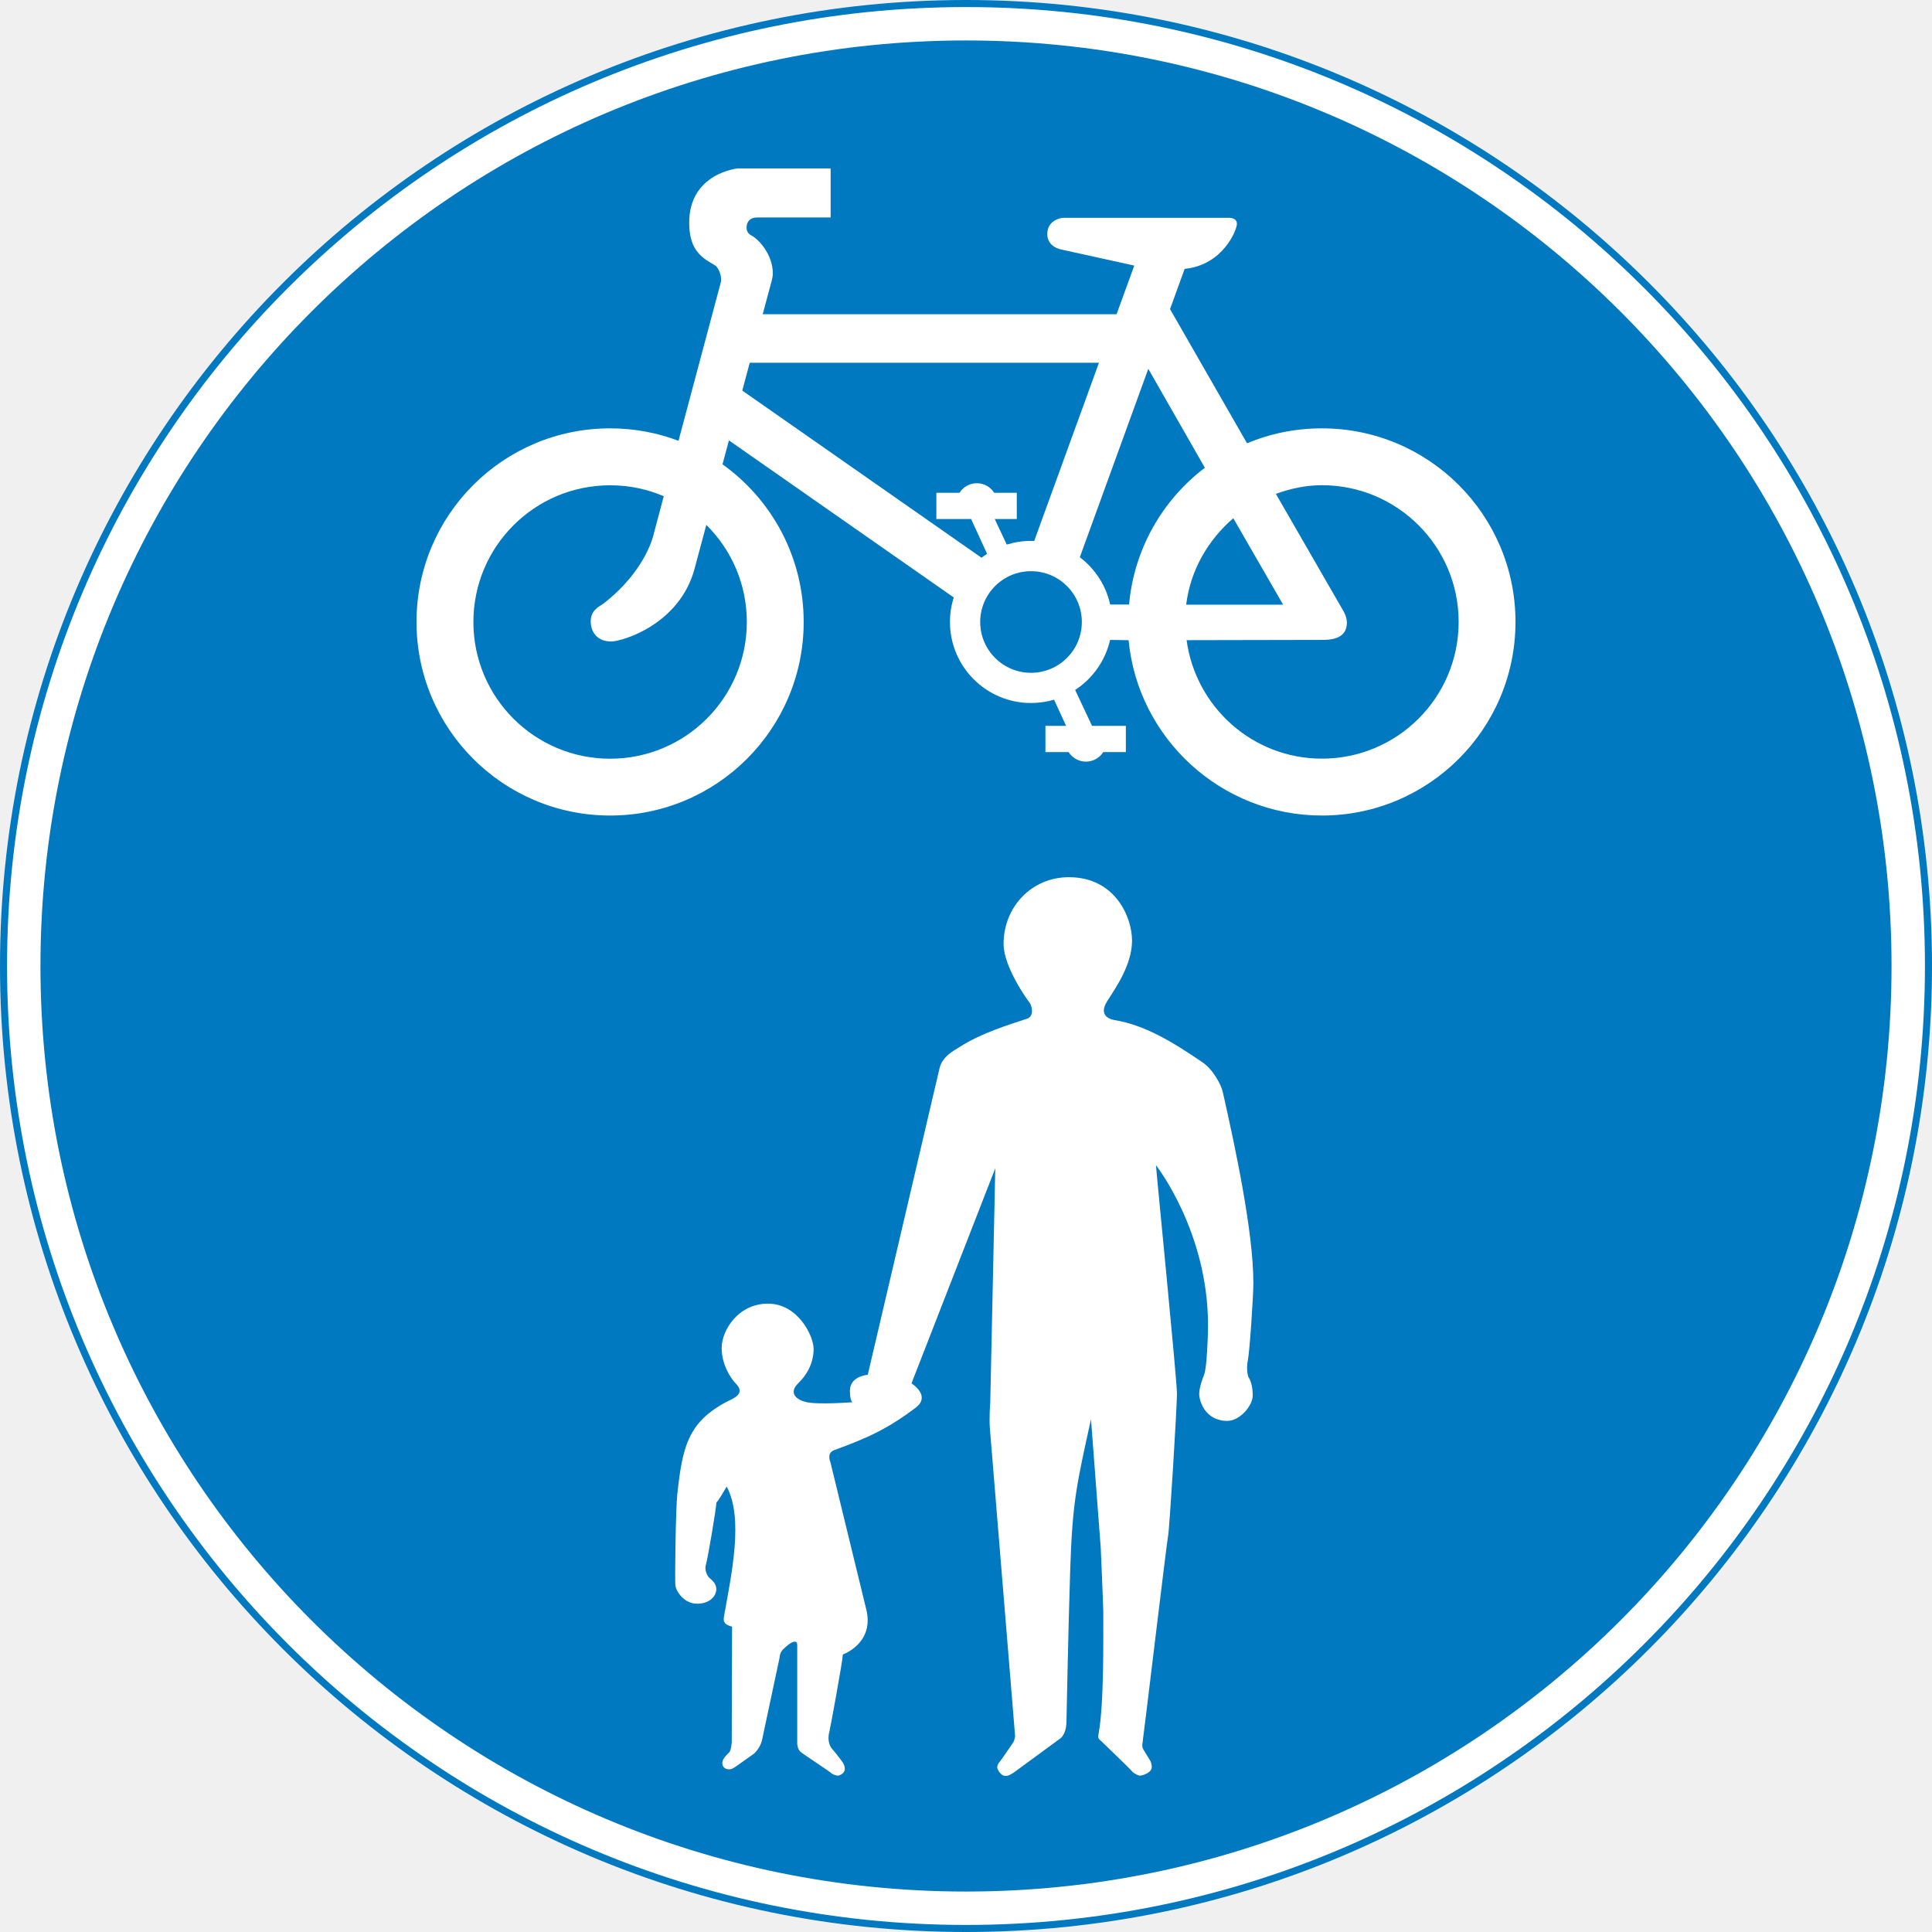
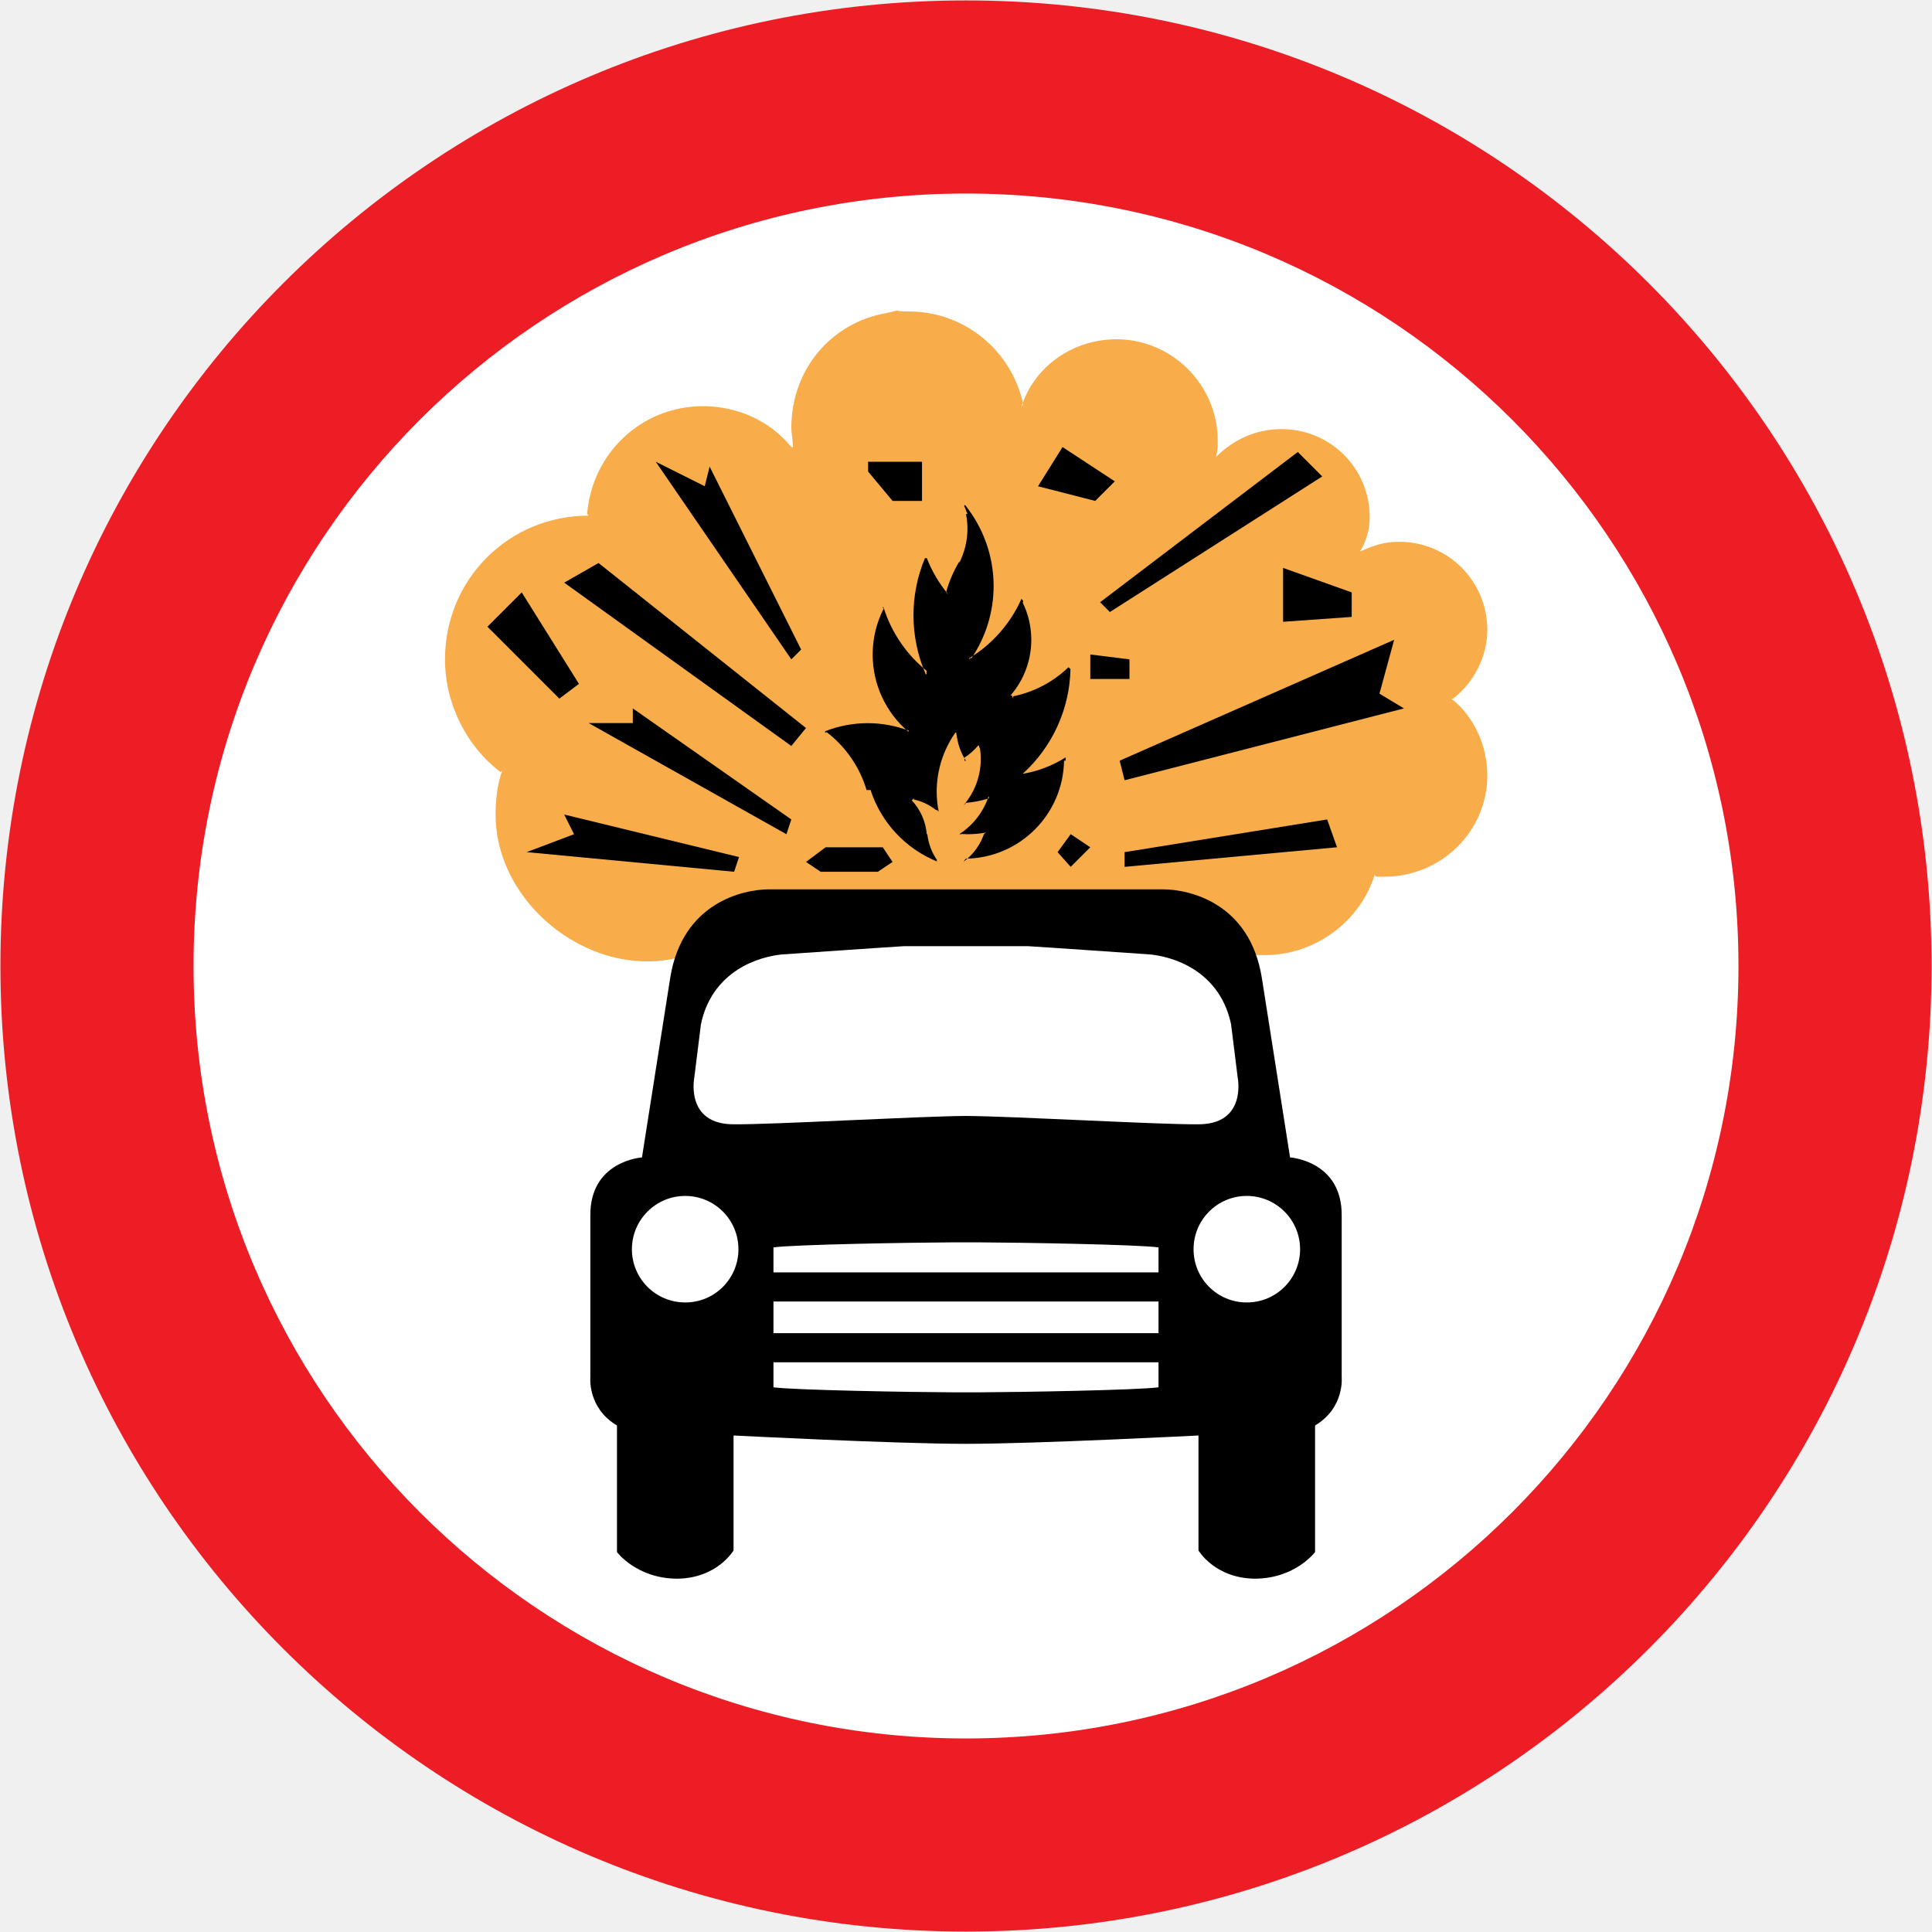
- <svg xmlns="http://www.w3.org/2000/svg" version="1.1" width="342.05" height="342.05" id="svg2" xml:space="preserve">
-   <defs id="defs6">
-     <clipPath id="clipPath18">
-       <path d="M 0,2736.4 V 0 H 2736.4 V 2736.4 H 0 z" id="path20" />
-     </clipPath>
-   </defs>
-   <g transform="matrix(1.25,0,0,-1.25,0,342.05)" id="g10">
-     <g transform="scale(0.1,0.1)" id="g12">
-       <g id="g14">
-         <g clip-path="url(#clipPath18)" id="g16">
-           <path d="m 1368.2,2731.4 c 752.86,0 1363.2,-610.34 1363.2,-1363.2 C 2731.4,615.33 2121.1,5 1368.2,5 615.33,5 5,615.33 5,1368.2 5,2121.06 615.33,2731.4 1368.2,2731.4" id="path22" style="fill:#ffffff" />
-           <path d="m 1368.2,2731.4 c 752.86,0 1363.2,-610.34 1363.2,-1363.2 C 2731.4,615.33 2121.1,5 1368.2,5 615.33,5 5,615.33 5,1368.2 5,2121.06 615.33,2731.4 1368.2,2731.4 z" id="path24" style="fill:none;stroke:#0079c1;stroke-width:10" />
-           <path d="m 1368.2,2679.1 c 723.97,0 1310.9,-586.92 1310.9,-1310.9 C 2679.1,644.22 2092.2,57.3 1368.2,57.3 644.22,57.289 57.3,644.22 57.3,1368.2 c 0,723.98 586.92,1310.9 1310.9,1310.9" id="path26" style="fill:#0079c1" />
-           <path d="m 1872.3,2129.7 c -37.59,0 -73.42,-7.47 -106.03,-21.16 l -109.08,190.07 20.72,56.99 c 54.4,5.29 74.02,55.29 74.02,63.77 0,8.48 -10.1,8.48 -10.1,8.48 h -235.89 c -5.24,0 -22.61,-4.44 -22.61,-23.02 0,-18.58 19.79,-21.81 19.79,-21.81 l 103.41,-22.77 -25.04,-68.92 h -501.2 c 6.2,23.15 10.03,37.43 10.03,37.43 0,0 4.31,14.01 4.31,19.93 0,28.07 -20.83,49.05 -29.62,53.79 -1.75,0.94 -7.61,3.57 -7.61,11.44 0,7.88 4.58,14.47 14.61,14.47 h 104.48 v 69.48 h -131.41 c 0,0 -68.939,-6.46 -68.939,-77.02 0,-41.24 20.473,-50.62 36.619,-60.31 5.39,-3.24 10.24,-16.7 8.09,-24.24 -1.26,-4.39 -33.35,-124.78 -59.846,-224.23 -30.125,11.38 -62.769,17.63 -96.879,17.63 -151.42,0 -274.19,-122.77 -274.19,-274.19 0,-151.43 122.76,-274.19 274.19,-274.19 151.42,0 274.18,122.76 274.18,274.19 0,92.06 -45.37,173.51 -114.97,223.24 2.98,11.13 6.03,22.48 9.09,33.92 l 318.41,-222.48 c -3.47,-10.94 -5.35,-22.59 -5.35,-34.68 0,-63.41 51.41,-114.82 114.82,-114.82 11.34,0 22.29,1.65 32.63,4.72 l 17.02,-37.06 h -29.26 v -37.16 h 32.79 c 5.16,-8.13 14.23,-13.53 24.57,-13.53 10.34,0 19.42,5.4 24.57,13.53 h 31.98 v 37.16 h -47.9 l -23.91,50.83 c 24.67,16.04 42.79,41.29 49.49,70.88 l 26.2,-0.4 c 13.21,-139.11 131.23,-248.34 273.81,-248.34 151.43,0 274.19,122.76 274.19,274.19 0,151.42 -122.76,274.19 -274.19,274.19" id="path28" style="fill:#ffffff" />
-           <path d="m 1460.3,1927.4 c 39.74,0 71.97,-32.22 71.97,-71.97 0,-39.75 -32.23,-71.98 -71.97,-71.98 -39.75,0 -71.98,32.23 -71.98,71.98 0,39.75 32.23,71.97 71.98,71.97" id="path30" style="fill:#0079c1" />
-           <path d="m 1464.8,1970.2 c -1.48,0.05 -2.98,0.09 -4.48,0.09 -11.98,0 -23.53,-1.83 -34.38,-5.23 l -17.04,36.23 h 31.22 v 37.16 h -31.98 c -5.16,8.13 -14.23,13.53 -24.57,13.53 -10.34,0 -19.41,-5.4 -24.57,-13.53 h -32.78 v -37.16 h 49.21 l 22.65,-49.32 c -2.7,-1.74 -5.31,-3.6 -7.84,-5.56 l -338.9,236.78 c 3.64,13.61 7.19,26.85 10.57,39.45 h 494.63 L 1464.8,1970.2" id="path32" style="fill:#0079c1" />
-           <path d="m 1706.5,2073.9 -80.11,140.1 -96.98,-266.86 c 21.46,-16.23 37.05,-39.82 42.99,-67.01 h 26.77 c 7.04,79 47.58,148.36 107.33,193.77" id="path34" style="fill:#0079c1" />
-           <path d="m 1746.8,2002.4 c -35.64,-30.64 -60.72,-73.39 -66.74,-122.45 h 137.3 l -70.56,122.45" id="path36" style="fill:#0079c1" />
-           <path d="m 1807.1,2036.9 95.92,-166.44 c 0,0 4.64,-7.67 4.64,-15.96 0,-24.43 -25.04,-24.43 -36.96,-24.43 l -190.05,-0.38 c 12.79,-94.55 93.61,-167.82 191.67,-167.82 106.95,0 193.64,86.7 193.64,193.65 0,106.94 -86.69,193.64 -193.64,193.64 -23.17,0 -44.62,-4.8 -65.22,-12.26" id="path38" style="fill:#0079c1" />
-           <path d="m 1000.4,1993 c -9.347,-34.87 -15.815,-58.99 -16.71,-62.31 -21.164,-78.63 -101.98,-102.86 -118.47,-102.86 -17.778,0 -28.547,11.85 -28.547,28.54 0,16.69 13.461,21.54 18.308,25.31 61.395,47.93 71.09,99.09 71.09,99.09 0,0 5.598,21.02 14.063,52.81 -23.332,9.97 -49.016,15.49 -75.997,15.49 -106.95,0 -193.64,-86.7 -193.64,-193.64 0,-106.95 86.695,-193.65 193.64,-193.65 106.95,0 193.64,86.7 193.64,193.65 0,53.81 -21.95,102.48 -57.38,137.57" id="path40" style="fill:#0079c1" />
-           <path d="m 1514.2,1494 c -53.27,0 -92.76,-42.32 -92.76,-94.55 0,-32.7 33.9,-79.68 36.86,-83.24 2.98,-3.57 7.14,-19.03 -3.56,-22.6 -26.08,-8.69 -65.15,-20.55 -95.14,-39.84 -8.33,-5.34 -25.57,-13.67 -29.14,-31.51 l -101.4,-433.07 c 0,0 -25.27,-1.64 -25.27,-22.449 0,-15.461 3.86,-16.359 3.86,-16.359 0,0 -50.84,-4.012 -66.89,0.449 -16.05,4.449 -22.74,14.27 -9.81,26.758 12.94,12.48 21.41,29.43 21.41,48.16 0,18.731 -22.3,64.223 -64.67,64.223 -42.36,0 -65.55,-37.91 -65.55,-62.883 0,-24.969 14.27,-44.598 20.07,-50.399 5.79,-5.789 10.25,-14.269 -5.36,-21.851 -60.654,-29.457 -69.893,-62.731 -77.596,-135.13 -2.23,-20.949 -3.566,-120.86 -2.676,-128.87 0.895,-8.039 12.043,-25.867 30.774,-25.867 18.728,0 27.198,11.59 27.198,20.508 0,8.921 -7.13,13.371 -10.25,16.5 -3.12,3.121 -6.69,11.601 -4.464,18.281 2.234,6.699 15.164,82.058 14.714,87.859 2.68,2.231 10.26,15.172 14.72,22.75 24.22,-45.41 6.7,-124.21 -3.57,-182.41 -1.34,-7.57 -1.78,-12.488 11.15,-16.051 0,-4 -0.44,-163.67 -0.44,-163.67 0,0 -0.89,-11.582 -3.57,-14.269 -2.68,-2.68 -9.81,-8.922 -9.81,-15.172 0,-6.231 4.9,-8.91 9.37,-8.91 4.45,0 7.13,2.23 9.81,4.011 2.67,1.789 25.86,18.278 25.86,18.278 0,0 8.47,7.59 11.15,18.742 l 24.97,117.29 c 0,0 0,7.129 5.35,12.039 5.36,4.902 8.93,8.031 12.05,9.359 3.12,1.34 7.58,2.684 7.58,-3.558 v -140.04 c 0,0 0.44,-7.582 4.46,-11.153 4.01,-3.566 42.36,-28.539 43.7,-30.308 1.34,-1.789 7.58,-3.578 9.37,-3.578 1.78,0 9.81,2.679 9.81,9.367 0,6.691 -3.57,10.25 -5.8,13.383 -2.23,3.117 -11.15,14.258 -12.49,15.609 -1.34,1.34 -7.29,9.961 -3.57,23.629 1.34,4.91 18.74,99.898 19.18,109.71 5.35,1.781 45.49,19.168 32.56,66 l -50.4,206.92 c 0,0 -5.64,12.34 5.8,16.512 47.72,17.39 75.81,30.328 115.5,60.199 4.8,3.609 18.73,16.5 -6.24,34.34 l 118.63,304.59 -7.14,-332.24 c 0,0 -1.78,-20.519 -0.45,-37.011 l 35.69,-435.27 c 0,0 -0.9,-6.238 -3.13,-9.359 -2.22,-3.129 -16.95,-24.969 -18.73,-26.762 -1.79,-1.789 -4.46,-6.238 -3.12,-9.797 1.33,-3.582 5.8,-10.273 11.15,-10.273 5.35,0 8.03,2.691 12.04,4.91 l 65.11,47.722 c 0,0 8.92,4.899 9.36,23.641 0,0 2.64,133.64 5.35,216.29 3.13,94.981 8.92,119.96 29.44,212.72 l 13.83,-182.85 c 0,0 3.56,-82.941 3.56,-89.183 0,-41.809 1.07,-132.09 -6.69,-173.48 -1.34,-7.141 0.89,-7.582 2.68,-9.371 1.78,-1.781 42.81,-41.031 44.6,-43.711 1.78,-2.66 8.46,-6.238 11.59,-6.238 3.12,0 16.49,4.019 16.49,12.039 0,2.679 -0.44,6.687 -3.11,10.711 -2.68,4.008 -7.58,12.488 -8.47,13.82 -0.9,1.34 -2.68,3.566 -1.35,11.148 1.35,7.579 34.35,284.66 36.13,292.4 1.78,7.73 12.49,181.37 12.49,200.98 0,19.621 -29.73,318.72 -29.73,323.47 0,0 73.73,-93.6 73.73,-226.54 0,-20.82 -2.09,-51.777 -2.98,-57.09 -0.59,-3.558 -1.18,-10.109 -2.97,-14.269 -1.79,-4.168 -6.54,-17.239 -6.54,-26.16 0,-8.93 7.72,-38.059 39.84,-38.059 17.84,0 35.97,21.699 35.97,35.969 0,14.281 -3.87,22.902 -5.64,25.281 -1.78,2.379 -3.57,13.68 -1.2,24.961 2.39,11.297 7.74,89.797 7.74,109.42 0,72.39 -26.17,194.44 -43.41,270.55 -2.28,10 -13.68,31.51 -28.55,41.62 -43,29.24 -81.11,52.66 -125.46,60.06 -7.13,1.19 -22,7.13 -9.52,26.76 12.49,19.62 35.09,51.73 35.09,85.62 0,33.89 -24.38,89.79 -89.19,89.79" id="path42" style="fill:#ffffff" />
-         </g>
-       </g>
-     </g>
-   </g>
+ <svg xmlns="http://www.w3.org/2000/svg" width="900.4" height="900.4" viewBox="-50 -30 90.04 90.04" id="svg2" version="1.1">
+   <defs id="defs12" />
+   <path style="fill:#ec1d24;fill-opacity:1;stroke:none" d="m -4.98,60.02 c -24.853,0 -45,-20.147 -45,-45 0,-24.853 20.147,-45 45,-45 24.853,0 45,20.147 45,45 0,24.853 -20.147,45 -45,45 z" id="path4310" />
+   <path id="path4312" d="m -4.98,51.02 c -19.882,0 -36,-16.118 -36,-36 0,-19.882 16.118,-36 36,-36 19.882,0 36,16.118 36,36 0,19.882 -16.118,36 -36,36 z" style="fill:#ffffff;fill-opacity:1;stroke:none" />
+   <path style="fill:#f8ac4a;fill-opacity:1;fill-rule:evenodd;stroke:none" d="m 14.061,10.78 c -0.685,2.207 -2.818,3.731 -5.101,3.731 l -0.609,0 c -1.37,-0.991 -26.345,-0.685 -26.572,0.076 -4.113,1.144 -8.681,-2.36 -8.681,-6.625 0,-0.683 0.076,-1.369 0.306,-2.054 l -0.076,0.076 c -1.598,-1.218 -2.589,-3.196 -2.589,-5.254 0,-3.729 2.969,-6.699 6.699,-6.699 l -0.076,-0.076 c 0.229,-2.816 2.515,-5.025 5.407,-5.025 1.6,0 3.122,0.687 4.112,1.906 l 0.074,0 c 0,-0.306 -0.074,-0.609 -0.074,-0.913 0,-2.667 1.825,-4.874 4.416,-5.331 1.065,-0.229 0,-0.076 1.065,-0.076 2.589,0 4.796,1.827 5.328,4.338 l -0.076,0.076 c 0.611,-1.901 2.438,-3.119 4.418,-3.119 2.589,0 4.719,2.131 4.719,4.719 0,0.229 0,0.458 -0.076,0.762 0.84,-0.836 1.905,-1.294 3.047,-1.294 2.283,0 4.112,1.827 4.112,4.11 0,0.533 -0.153,1.142 -0.458,1.598 0.685,-0.303 1.142,-0.456 1.827,-0.456 2.285,0 4.113,1.829 4.113,4.113 0,1.218 -0.609,2.434 -1.598,3.198 l -0.076,0 c 1.065,0.838 1.674,2.207 1.674,3.578 0,2.587 -2.131,4.719 -4.798,4.719 l -0.38,0 -0.076,-0.076" id="path3955" />
+   <path style="fill:#000000;fill-opacity:1;fill-rule:evenodd;stroke:none" d="m -23.02,1.871 -0.912,0.687 -3.351,-3.351 1.598,-1.598 2.665,4.261 z" id="path3957" />
+   <path style="fill:#000000;fill-opacity:1;fill-rule:evenodd;stroke:none" d="m -23.247,8.878 -0.458,-0.917 8.147,1.982 -0.229,0.685 -9.668,-0.915 2.209,-0.836 z" id="path3959" />
+   <path style="fill:#000000;fill-opacity:1;fill-rule:evenodd;stroke:none" d="m 2.411,9.714 0,0.685 9.9,-0.913 -0.459,-1.296 -9.441,1.524 z" id="path3961" />
+   <path style="fill:#000000;fill-opacity:1;fill-rule:evenodd;stroke:none" d="m -11.523,9.487 -0.915,0.683 0.685,0.458 2.665,0 0.685,-0.458 -0.456,-0.683 -2.665,0 z" id="path3963" />
+   <path style="fill:#000000;fill-opacity:1;fill-rule:evenodd;stroke:none" d="m 0.813,9.487 -0.915,-0.611 -0.609,0.838 0.609,0.685 0.915,-0.913 z" id="path3965" />
+   <path style="fill:#000000;fill-opacity:1;fill-rule:evenodd;stroke:none" d="m 1.04,-6.655 -2.663,-0.683 1.142,-1.827 2.436,1.598 -0.915,0.913 z" id="path3967" />
+   <path style="fill:#000000;fill-opacity:1;fill-rule:evenodd;stroke:none" d="m -20.508,3.015 7.387,5.176 -0.229,0.687 -9.214,-5.178 2.056,0 0,-0.685 z" id="path3969" />
+   <path style="fill:#000000;fill-opacity:1;fill-rule:evenodd;stroke:none" d="m -13.121,4.766 -10.585,-7.612 1.6,-0.915 9.668,7.69 -0.683,0.836 z" id="path3971" />
+   <path style="fill:#000000;fill-opacity:1;fill-rule:evenodd;stroke:none" d="m -12.664,0.273 -0.456,0.456 -6.319,-9.21 2.283,1.142 0.227,-0.915 4.265,8.526 z" id="path3973" />
+   <path style="fill:#000000;fill-opacity:1;fill-rule:evenodd;stroke:none" d="m -9.543,-8.024 1.142,1.369 1.371,0 0,-1.825 -2.513,0 0,0.456 z" id="path3975" />
+   <path style="fill:#000000;fill-opacity:1;fill-rule:evenodd;stroke:none" d="m 10.483,-8.936 1.139,1.14 -9.897,6.319 -0.456,-0.456 9.214,-7.003 z" id="path3977" />
+   <path style="fill:#000000;fill-opacity:1;fill-rule:evenodd;stroke:none" d="M 14.975,-0.183 2.181,5.451 l 0.229,0.913 13.021,-3.349 -1.142,-0.687 0.685,-2.51 z" id="path3979" />
+   <path style="fill:#000000;fill-opacity:1;fill-rule:evenodd;stroke:none" d="m 9.798,-3.532 0,2.51 3.198,-0.227 0,-1.142 -3.198,-1.142 z" id="path3981" />
+   <path style="fill:#000000;fill-opacity:1;fill-rule:evenodd;stroke:none" d="m 0.813,0.502 0,1.142 1.825,0 0,-0.915 -1.825,-0.227 z" id="path3983" />
+   <path style="fill:#000000;fill-opacity:1;fill-rule:evenodd;stroke:none" d="m -11.523,4.157 0.046,-0.039 c 0.892,0.681 1.544,1.629 1.864,2.702 l 0.147,0 0.034,-0.012 c 0.489,1.515 1.625,2.74 3.103,3.342 l -0.017,0.021 0,-0.074 0.017,-0.012 c -0.248,-0.359 -0.405,-0.774 -0.454,-1.21 l -0.017,0.004 -0.008,0 c -0.05,-0.59 -0.295,-1.146 -0.698,-1.579 l 0.021,-0.021 0.074,-0.076 0.002,0.058 c 0.384,0.083 0.741,0.254 1.045,0.5 l 0.017,-0.025 0.079,0.076 0.013,0.002 c -0.06,-0.304 -0.091,-0.607 -0.091,-0.917 0,-0.989 0.308,-1.955 0.877,-2.764 l 0.038,0.025 0,0.076 0.013,0 c 0.05,0.436 0.196,0.853 0.434,1.222 l -0.068,-0.004 0,-0.076 0.002,-0.068 c 0.244,-0.157 0.46,-0.351 0.646,-0.572 l 0.038,0.031 0,0.076 0.03,-0.002 c 0.03,0.175 0.045,0.355 0.045,0.535 0,0.774 -0.274,1.522 -0.776,2.122 l 0.013,0.008 0.072,-0.091 c 0.363,-0.027 0.725,-0.099 1.074,-0.209 l -0.004,0.072 0,-0.153 -0.017,-0.008 c -0.239,0.72 -0.716,1.338 -1.354,1.753 l 0.004,0.008 0.074,0 0.004,-0.01 c 0.099,0.006 0.2,0.01 0.301,0.01 0.256,0 0.512,-0.021 0.766,-0.062 l -0.004,0.062 0.074,-0.076 -0.056,0.004 c -0.171,0.533 -0.504,1.001 -0.952,1.34 l 0.017,0.025 0,-0.074 0.072,-0.079 c 2.508,-0.039 4.532,-2.062 4.573,-4.571 l 0.076,0.004 0,-0.076 -0.004,-0.076 c -0.605,0.382 -1.276,0.64 -1.98,0.762 l 0.002,0.076 0,-0.076 -0.008,-0.012 c 1.373,-1.249 2.172,-3.004 2.213,-4.86 l 0.002,-0.002 -0.095,-0.091 c -0.714,0.687 -1.608,1.158 -2.579,1.356 l 0.008,0.107 -0.076,-0.153 -0.06,0.012 c 0.63,-0.72 0.974,-1.643 0.974,-2.601 0,-0.603 -0.138,-1.2 -0.405,-1.742 l 0.021,-0.008 0,-0.076 -0.076,-0.08 c -0.508,1.146 -1.356,2.11 -2.428,2.762 l -0.008,0.058 0.076,-0.076 0.03,0.025 c 0.675,-0.997 1.034,-2.172 1.034,-3.373 0,-1.373 -0.473,-2.707 -1.334,-3.776 l -0.038,0.045 0.153,0.38 -0.068,0 c 0.045,0.227 0.068,0.456 0.068,0.685 0,0.555 -0.134,1.102 -0.384,1.596 l 0.004,0.004 0,-0.076 0,0.004 c -0.271,0.452 -0.479,0.937 -0.619,1.445 l 0.008,-0.002 0.076,0.076 0.004,-0.006 c -0.417,-0.5 -0.749,-1.065 -0.983,-1.672 l -0.013,0.004 -0.076,0 0.002,-0.002 c -0.353,0.842 -0.535,1.751 -0.535,2.665 0,0.948 0.196,1.885 0.574,2.754 l 0.034,-0.014 0,-0.076 0.002,-0.081 c -0.944,-0.764 -1.643,-1.794 -2.005,-2.956 l -0.052,-0.006 0.076,0.076 -0.017,-0.012 c -0.339,0.665 -0.514,1.398 -0.514,2.143 0,1.383 0.607,2.696 1.662,3.596 l -0.064,0.058 0.076,-0.076 0.008,-0.031 c -0.613,-0.231 -1.259,-0.349 -1.912,-0.349 -0.677,0 -1.35,0.126 -1.982,0.376 l 0.002,0.081 0.076,-0.076" id="path3985" />
+   <path id="path4039" d="m 4.227,11.447 c 1.186,0.01 4.011,0.618 4.578,4.113 l 1.318,8.381 c 0,0 2.431,0.155 2.406,2.718 l 0,7.526 c 0,0 0.143,1.427 -1.241,2.249 l 0,5.899 c 0,0 -0.91,1.227 -2.792,1.241 -1.886,-0.014 -2.641,-1.318 -2.641,-1.318 l 0,-5.356 c 0,0 -7.56,0.39 -10.834,0.389 -3.274,0.002 -10.834,-0.389 -10.834,-0.389 l 0,5.356 c 0,0 -0.756,1.304 -2.641,1.318 -1.882,-0.014 -2.792,-1.241 -2.792,-1.241 l 0,-5.899 c -1.384,-0.822 -1.241,-2.249 -1.241,-2.249 l 0,-7.526 c -0.025,-2.563 2.406,-2.718 2.406,-2.718 l 1.318,-8.381 c 0.567,-3.495 3.393,-4.103 4.578,-4.113 l 9.207,0 z" style="fill:#000000;fill-opacity:1;fill-rule:nonzero;stroke:none" />
+   <path id="path4041" d="m -2.091,14.096 c 0.457,0.021 5.488,0.375 5.74,0.389 1.54,0.185 3.279,1.102 3.725,3.256 l 0.309,2.484 c 0,0 0.441,2.189 -1.862,2.172 -1.822,0.017 -8.446,-0.37 -10.801,-0.389 -2.355,0.019 -8.979,0.406 -10.801,0.389 -2.303,0.018 -1.862,-2.172 -1.862,-2.172 l 0.309,-2.484 c 0.445,-2.154 2.184,-3.072 3.725,-3.256 0.252,-0.014 5.283,-0.368 5.74,-0.389 l 2.889,0 2.889,0 z" style="fill:#ffffff;fill-rule:nonzero;stroke:none" />
+   <path id="path4043" d="m -18.065,25.736 c 1.37,2.45e-4 2.482,1.112 2.479,2.485 0.003,1.37 -1.109,2.482 -2.479,2.479 -1.373,0.003 -2.485,-1.109 -2.485,-2.479 3.73e-4,-1.373 1.112,-2.485 2.485,-2.485 z" style="fill:#ffffff;fill-rule:nonzero;stroke:none" />
+   <path style="fill:#ffffff;fill-opacity:1;stroke:none" d="m 3.992,30.656 -17.945,0 0,1.475 17.945,0 z" id="path4045" />
+   <path style="fill:#ffffff;fill-rule:nonzero;stroke:none" d="m -4.393,27.899 c 2.003,0.009 7.411,0.102 8.385,0.235 l 0,1.164 -8.972,0 -8.973,0 0,-1.164 c 0.974,-0.134 6.383,-0.226 8.385,-0.235 0.268,0 0.46,0 0.587,0 0.127,0 0.319,0 0.587,0 z" id="path4047" />
+   <path style="fill:#ffffff;fill-rule:nonzero;stroke:none" d="m 8.105,25.736 c -1.37,2.45e-4 -2.482,1.112 -2.479,2.485 -0.003,1.37 1.109,2.482 2.479,2.479 1.373,0.003 2.485,-1.109 2.485,-2.479 -3.73e-4,-1.373 -1.112,-2.485 -2.485,-2.485 z" id="path4049" />
+   <path id="path4051" d="m -4.393,34.889 c 2.003,-0.009 7.411,-0.102 8.385,-0.235 l 0,-1.164 -8.972,0 -8.973,0 0,1.164 c 0.974,0.134 6.383,0.226 8.385,0.235 0.268,0 0.46,0 0.587,0 0.127,0 0.319,0 0.587,0 z" style="fill:#ffffff;fill-rule:nonzero;stroke:none" />
</svg>
